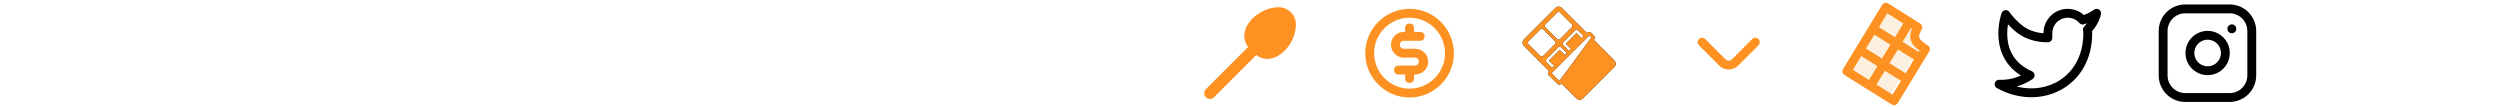
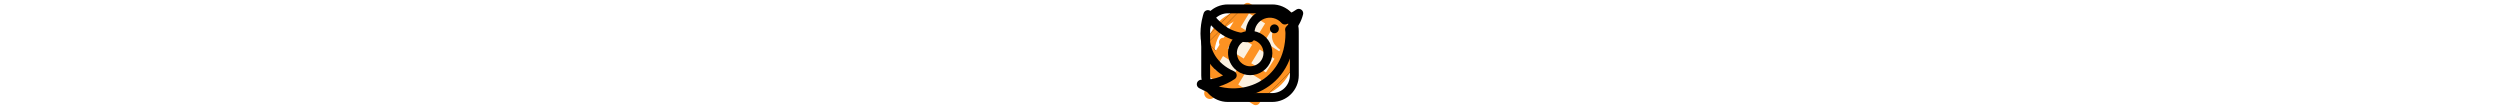
<svg xmlns="http://www.w3.org/2000/svg" viewBox="0 0 752 32">
  <svg id="spoon-icon" x="0" y="0" viewBox="0 0 32 32">
    <path fill="#fd9222" d="M15.451 14.106a5.154 5.154 0 0 1-1.177-3.282c0-4.324 5.181-8.642 10.362-8.642a5.183 5.183 0 0 1 5.181 5.182c0 5.182-4.318 10.364-8.646 10.364a5.151 5.151 0 0 1-3.281-1.177L5.132 29.312a1.73 1.73 0 0 1-2.445-2.445l12.764-12.761z" />
  </svg>
-   <svg id="coin-icon" x="48" y="0" viewBox="0 0 32 32">
+   <svg id="coin-icon" x="0" y="0" viewBox="0 0 32 32">
    <path fill="#fd9222" d="M16 2.667c-7.333 0-13.333 6-13.333 13.333s6 13.333 13.333 13.333 13.333-6 13.333-13.333S23.333 2.667 16 2.667zm0 24c-5.867 0-10.667-4.8-10.667-10.667S10.133 5.333 16 5.333 26.667 10.133 26.667 16 21.867 26.667 16 26.667z" />
    <path fill="#fd9222" d="M17.733 14.667h-3.467c-.667 0-1.2-.533-1.2-1.2s.533-1.2 1.2-1.2h4.933c.8 0 1.333-.533 1.333-1.333s-.533-1.333-1.333-1.333h-1.867v-1.2c0-.8-.533-1.333-1.333-1.333s-1.333.533-1.333 1.333v1.2h-.4c-2.133 0-3.867 1.733-3.867 3.867s1.733 3.867 3.867 3.867h3.333c.667 0 1.2.533 1.2 1.2s-.533 1.2-1.2 1.2h-4.933c-.8 0-1.333.533-1.333 1.333s.533 1.333 1.333 1.333h2v1.2c0 .8.533 1.333 1.333 1.333s1.333-.533 1.333-1.333v-1.2h.4c2.133 0 3.867-1.733 3.867-3.867s-1.733-3.867-3.867-3.867z" />
  </svg>
-   <svg id="choco-bar-icon" x="96" y="0" viewBox="0 0 32 32">
+   <svg id="choco-bar-icon" x="0" y="0" viewBox="0 0 32 32">
    <path d="m13.822 2.413 7.527 7.536.08-.08a.856.856 0 0 1 1.184-.013l.873.873c.305.305.315.77.083 1.094l-.004.007-.143.192 6.16 6.16c.55.55.55 1.43 0 1.98l-9.43 9.43c-.55.55-1.43.55-1.98 0l-4.447-4.447a.853.853 0 0 1-.612.317.842.842 0 0 1-.644-.246l-2.6-2.6a.856.856 0 0 1-.013-1.184l.006-.007.077-.076-7.527-7.527c-.55-.55-.55-1.43 0-1.98l9.43-9.43c.55-.55 1.43-.55 1.98 0v.001zm6.582 8.48-1.756-1.755a.59.59 0 0 0-.85 0l-3.58 3.58a.621.621 0 0 0-.179.43.602.602 0 0 0 .179.43l1.749 1.749.61-.61-1.565-1.565 3.21-3.22 1.569 1.574.613-.613zm-5.076 5.072-1.754-1.754a.59.59 0 0 0-.85 0l-3.59 3.59c-.24.23-.24.61 0 .85l1.752 1.752.616-.616-1.57-1.564 3.22-3.21 1.564 1.563.612-.611zM8.822 8.193l3.58 3.58c.24.24.62.24.85-.01l3.58-3.58a.57.57 0 0 0 .18-.42h.01c0-.15-.06-.31-.18-.43l-3.58-3.58a.602.602 0 0 0-.86 0l-3.58 3.59c-.24.23-.24.61 0 .85zm-5.07 5.07 3.58 3.58c.24.24.62.24.85 0l3.58-3.58a.578.578 0 0 0 .18-.43h.01c0-.16-.06-.31-.18-.43l-3.58-3.58a.59.59 0 0 0-.85 0l-3.59 3.59c-.24.23-.24.61 0 .85zm6.933 8.754 2.362 2.363 9.636-13.04-.655-.655-11.343 11.332z" />
    <path fill="#fd9222" d="m13.822 2.413 7.527 7.536.08-.08a.856.856 0 0 1 1.184-.013l.873.873c.305.305.315.77.083 1.094l-.004.007-.143.192 6.16 6.16c.55.55.55 1.43 0 1.98l-9.43 9.43c-.55.55-1.43.55-1.98 0l-4.447-4.447a.853.853 0 0 1-.612.317.842.842 0 0 1-.644-.246l-2.6-2.6a.856.856 0 0 1-.013-1.184l.006-.007.077-.076-7.527-7.527c-.55-.55-.55-1.43 0-1.98l9.43-9.43c.55-.55 1.43-.55 1.98 0v.001zm6.582 8.48-1.756-1.755a.59.59 0 0 0-.85 0l-3.58 3.58a.621.621 0 0 0-.179.43.602.602 0 0 0 .179.43l1.749 1.749.61-.61-1.565-1.565 3.21-3.22 1.569 1.574.613-.613zm-5.076 5.072-1.754-1.754a.59.59 0 0 0-.85 0l-3.59 3.59c-.24.23-.24.61 0 .85l1.752 1.752.616-.616-1.57-1.564 3.22-3.21 1.564 1.563.612-.611zM8.822 8.193l3.58 3.58c.24.24.62.24.85-.01l3.58-3.58a.57.57 0 0 0 .18-.42h.01c0-.15-.06-.31-.18-.43l-3.58-3.58a.602.602 0 0 0-.86 0l-3.58 3.59c-.24.23-.24.61 0 .85zm-5.07 5.07 3.58 3.58c.24.24.62.24.85 0l3.58-3.58a.578.578 0 0 0 .18-.43h.01c0-.16-.06-.31-.18-.43l-3.58-3.58a.59.59 0 0 0-.85 0l-3.59 3.59c-.24.23-.24.61 0 .85zm6.933 8.754 2.362 2.363 9.636-13.04-.655-.655-11.343 11.332z" />
  </svg>
-   <svg id="arrow-icon" x="144" y="0" viewBox="0 0 32 32">
+   <svg id="arrow-icon" x="0" y="0" viewBox="0 0 32 32">
    <path fill="#fd9222" d="M16.947 17.867a1.334 1.334 0 0 1-1.894 0l-6.107-6.12a1.334 1.334 0 1 0-1.894 1.88l6.12 6.12a4.001 4.001 0 0 0 5.654 0l6.12-6.12a1.337 1.337 0 0 0-.434-2.172 1.331 1.331 0 0 0-1.46.292l-6.107 6.12z" />
  </svg>
-   <svg id="chocolate-icon" x="192" y="0" viewBox="0 0 32 32">
+   <svg id="chocolate-icon" x="0" y="0" viewBox="0 0 32 32">
    <path fill="#fcf1e0" d="M3.944 20.076 14.721 2.652l.64-.674 8.236 5.491.056 3.314 2.01 3.28-8.88 14.077-12.839-8.063z" />
    <path fill="none" stroke="#fd9222" stroke-linecap="round" stroke-linejoin="round" stroke-width="2.667" d="M21.635 23.88 7.45 15.016m3.911-6.417 14.186 8.864M10.63 25.864l11.736-19.25m4.81 8.175c-3.04-1.899-4.234-3.384-2.278-6.592l-9.626-6.015-11.736 19.25 14.185 8.864 9.454-15.507z" />
  </svg>
-   <svg id="twitter" x="240" y="0" viewBox="0 0 32 32">
+   <svg id="twitter" x="0" y="0" viewBox="0 0 32 32">
    <path fill="none" stroke="#000" stroke-linecap="round" stroke-linejoin="round" stroke-width="2.667" d="M30.667 4a14.542 14.542 0 0 1-4.187 2.04 5.975 5.975 0 0 0-6.637-1.661A5.981 5.981 0 0 0 16 10.04v1.333c-2.343.061-4.665-.459-6.759-1.513S4.68 6.297 3.333 4.379c0 0-4.667 12.954 7.333 18.287a15.519 15.519 0 0 1-9.333 2.667C13.333 32 28 25.333 28 10a5.966 5.966 0 0 0-.107-1.107A10.288 10.288 0 0 0 30.666 4z" />
  </svg>
-   <svg id="instagram" x="288" y="0" viewBox="0 0 32 32">
+   <svg id="instagram" x="0" y="0" viewBox="0 0 32 32">
    <path fill="none" stroke="#000" stroke-linecap="round" stroke-linejoin="round" stroke-width="2.667" d="M22.667 2.667H9.334a6.667 6.667 0 0 0-6.667 6.667v13.333a6.667 6.667 0 0 0 6.667 6.667h13.333a6.667 6.667 0 0 0 6.667-6.667V9.334a6.667 6.667 0 0 0-6.667-6.667z" />
    <path fill="none" stroke="#000" stroke-linecap="round" stroke-linejoin="round" stroke-width="2.667" d="M21.333 15.16a5.329 5.329 0 0 1-2.878 5.546 5.337 5.337 0 0 1-6.169-.992 5.33 5.33 0 0 1 1.316-8.505 5.336 5.336 0 0 1 6.228.962 5.328 5.328 0 0 1 1.504 2.989zM23.333 8.667h.013" />
  </svg>
</svg>
